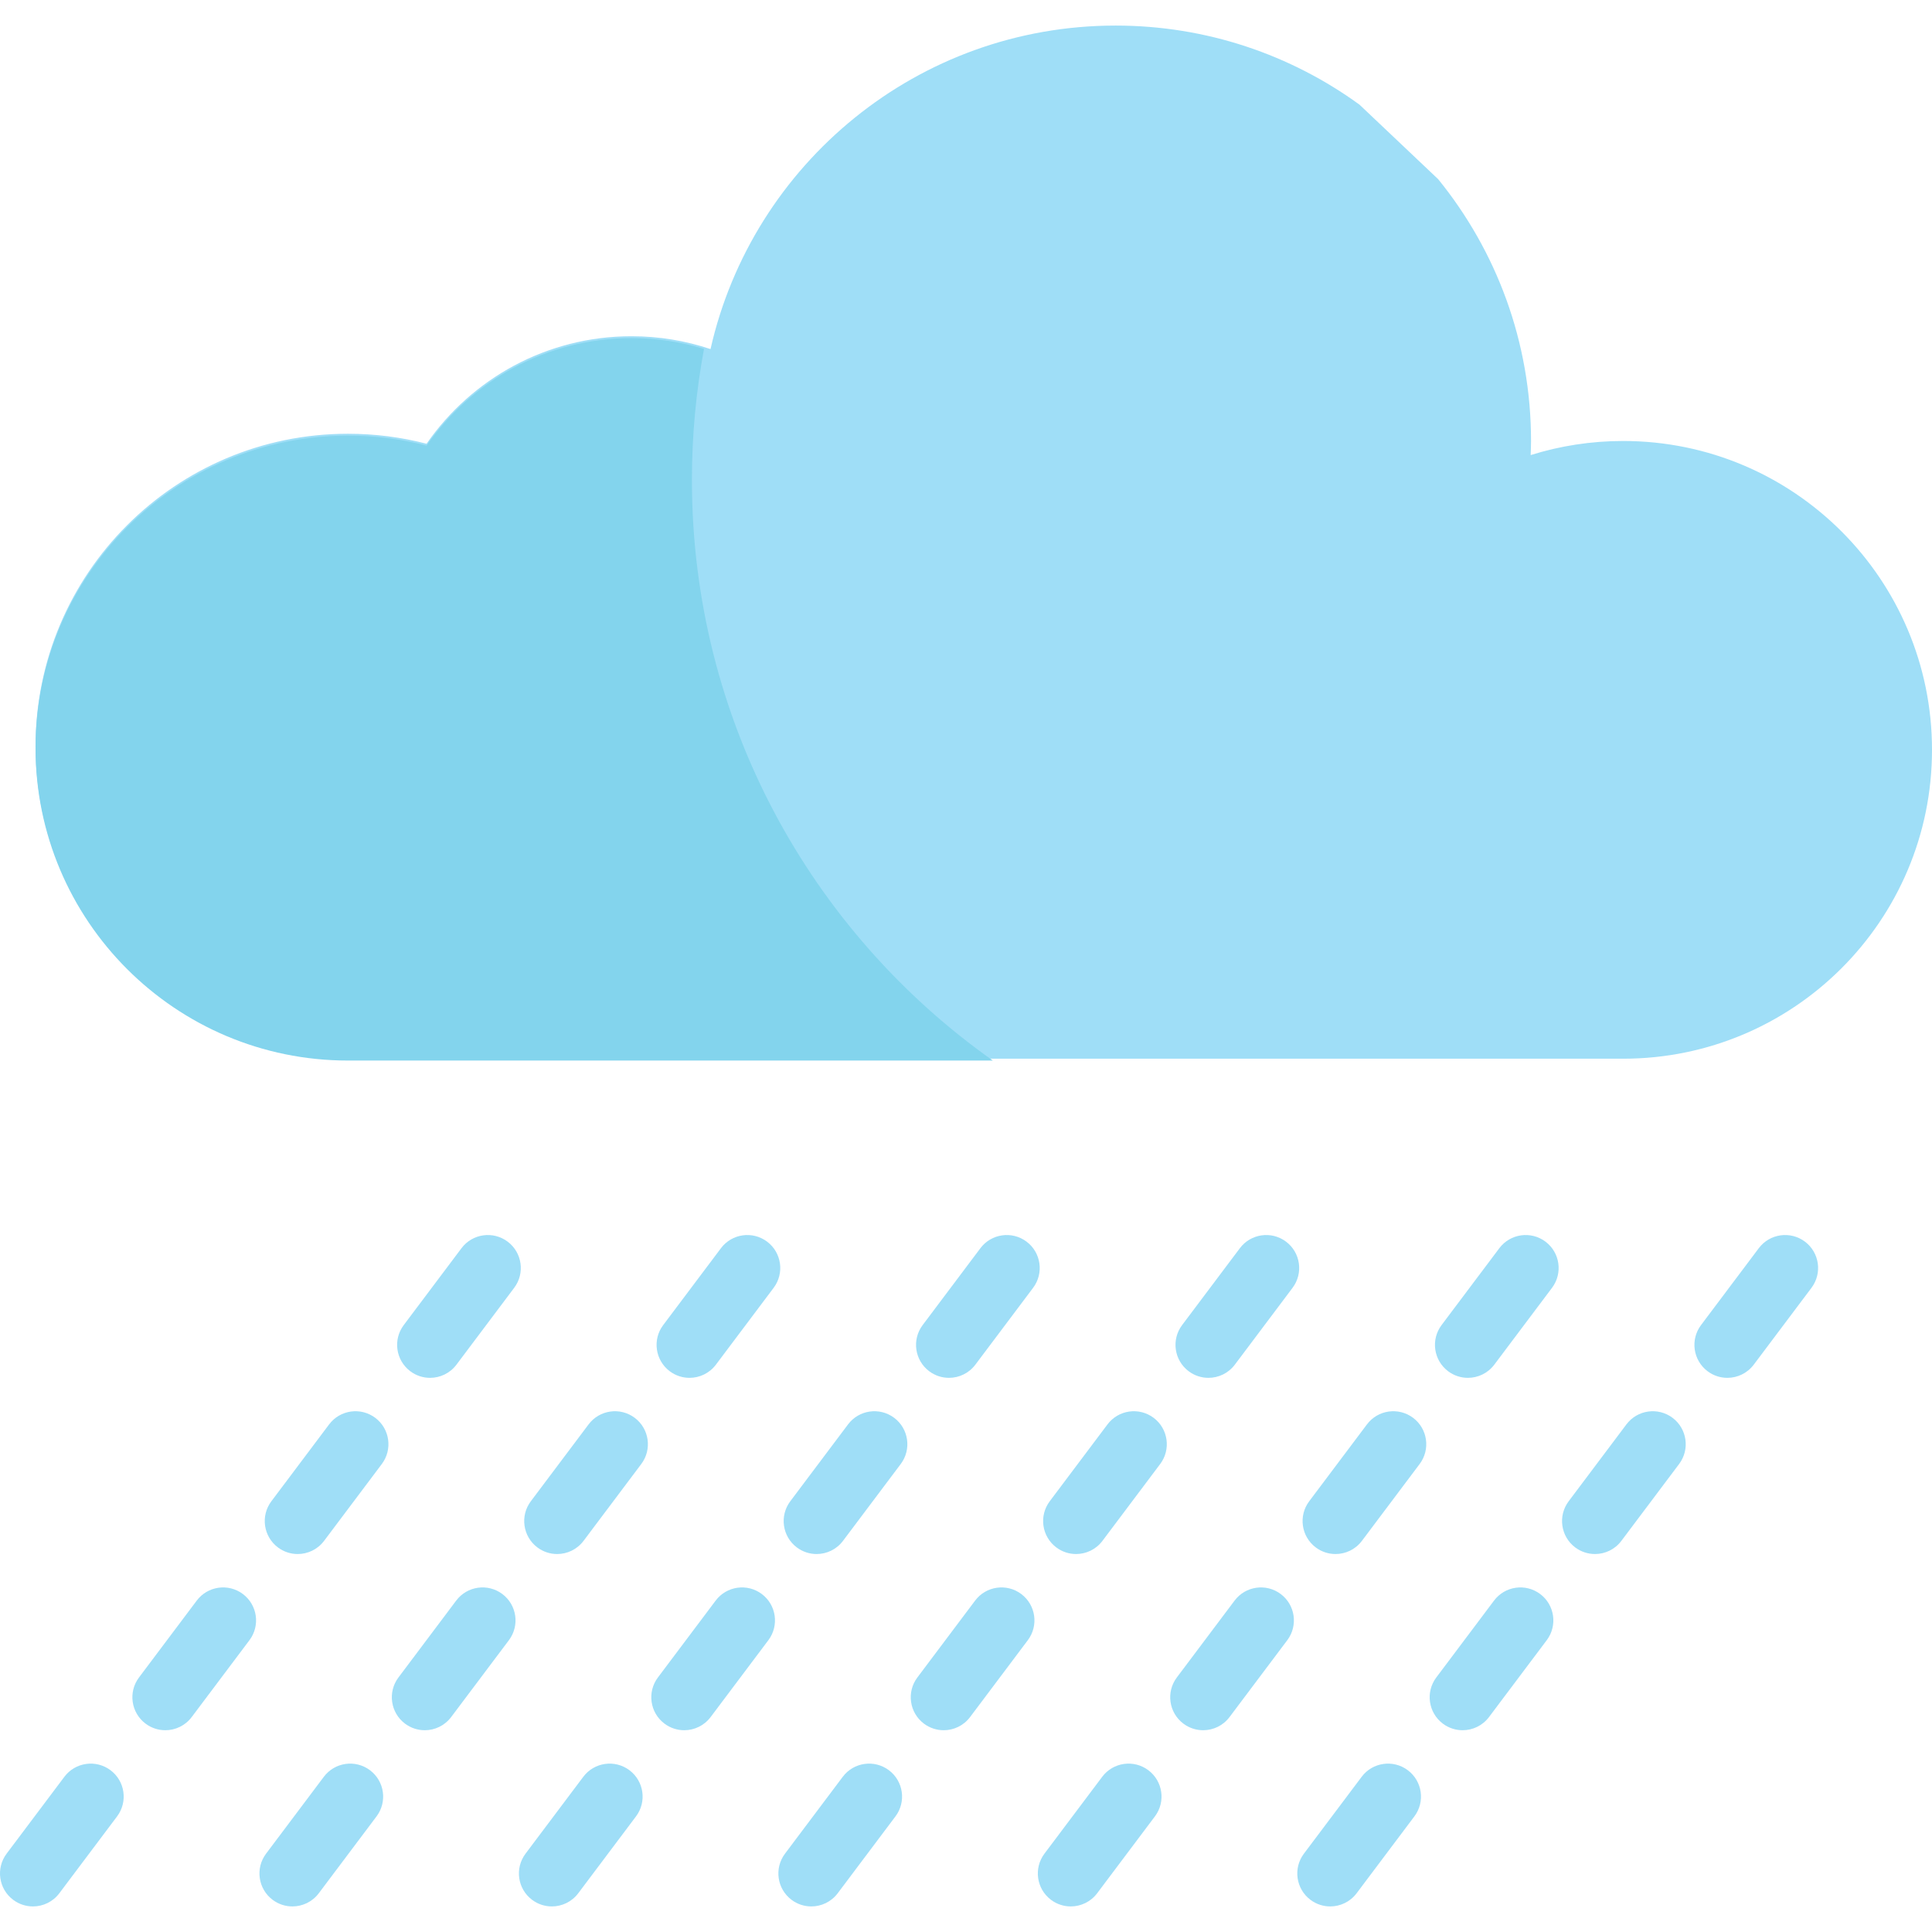
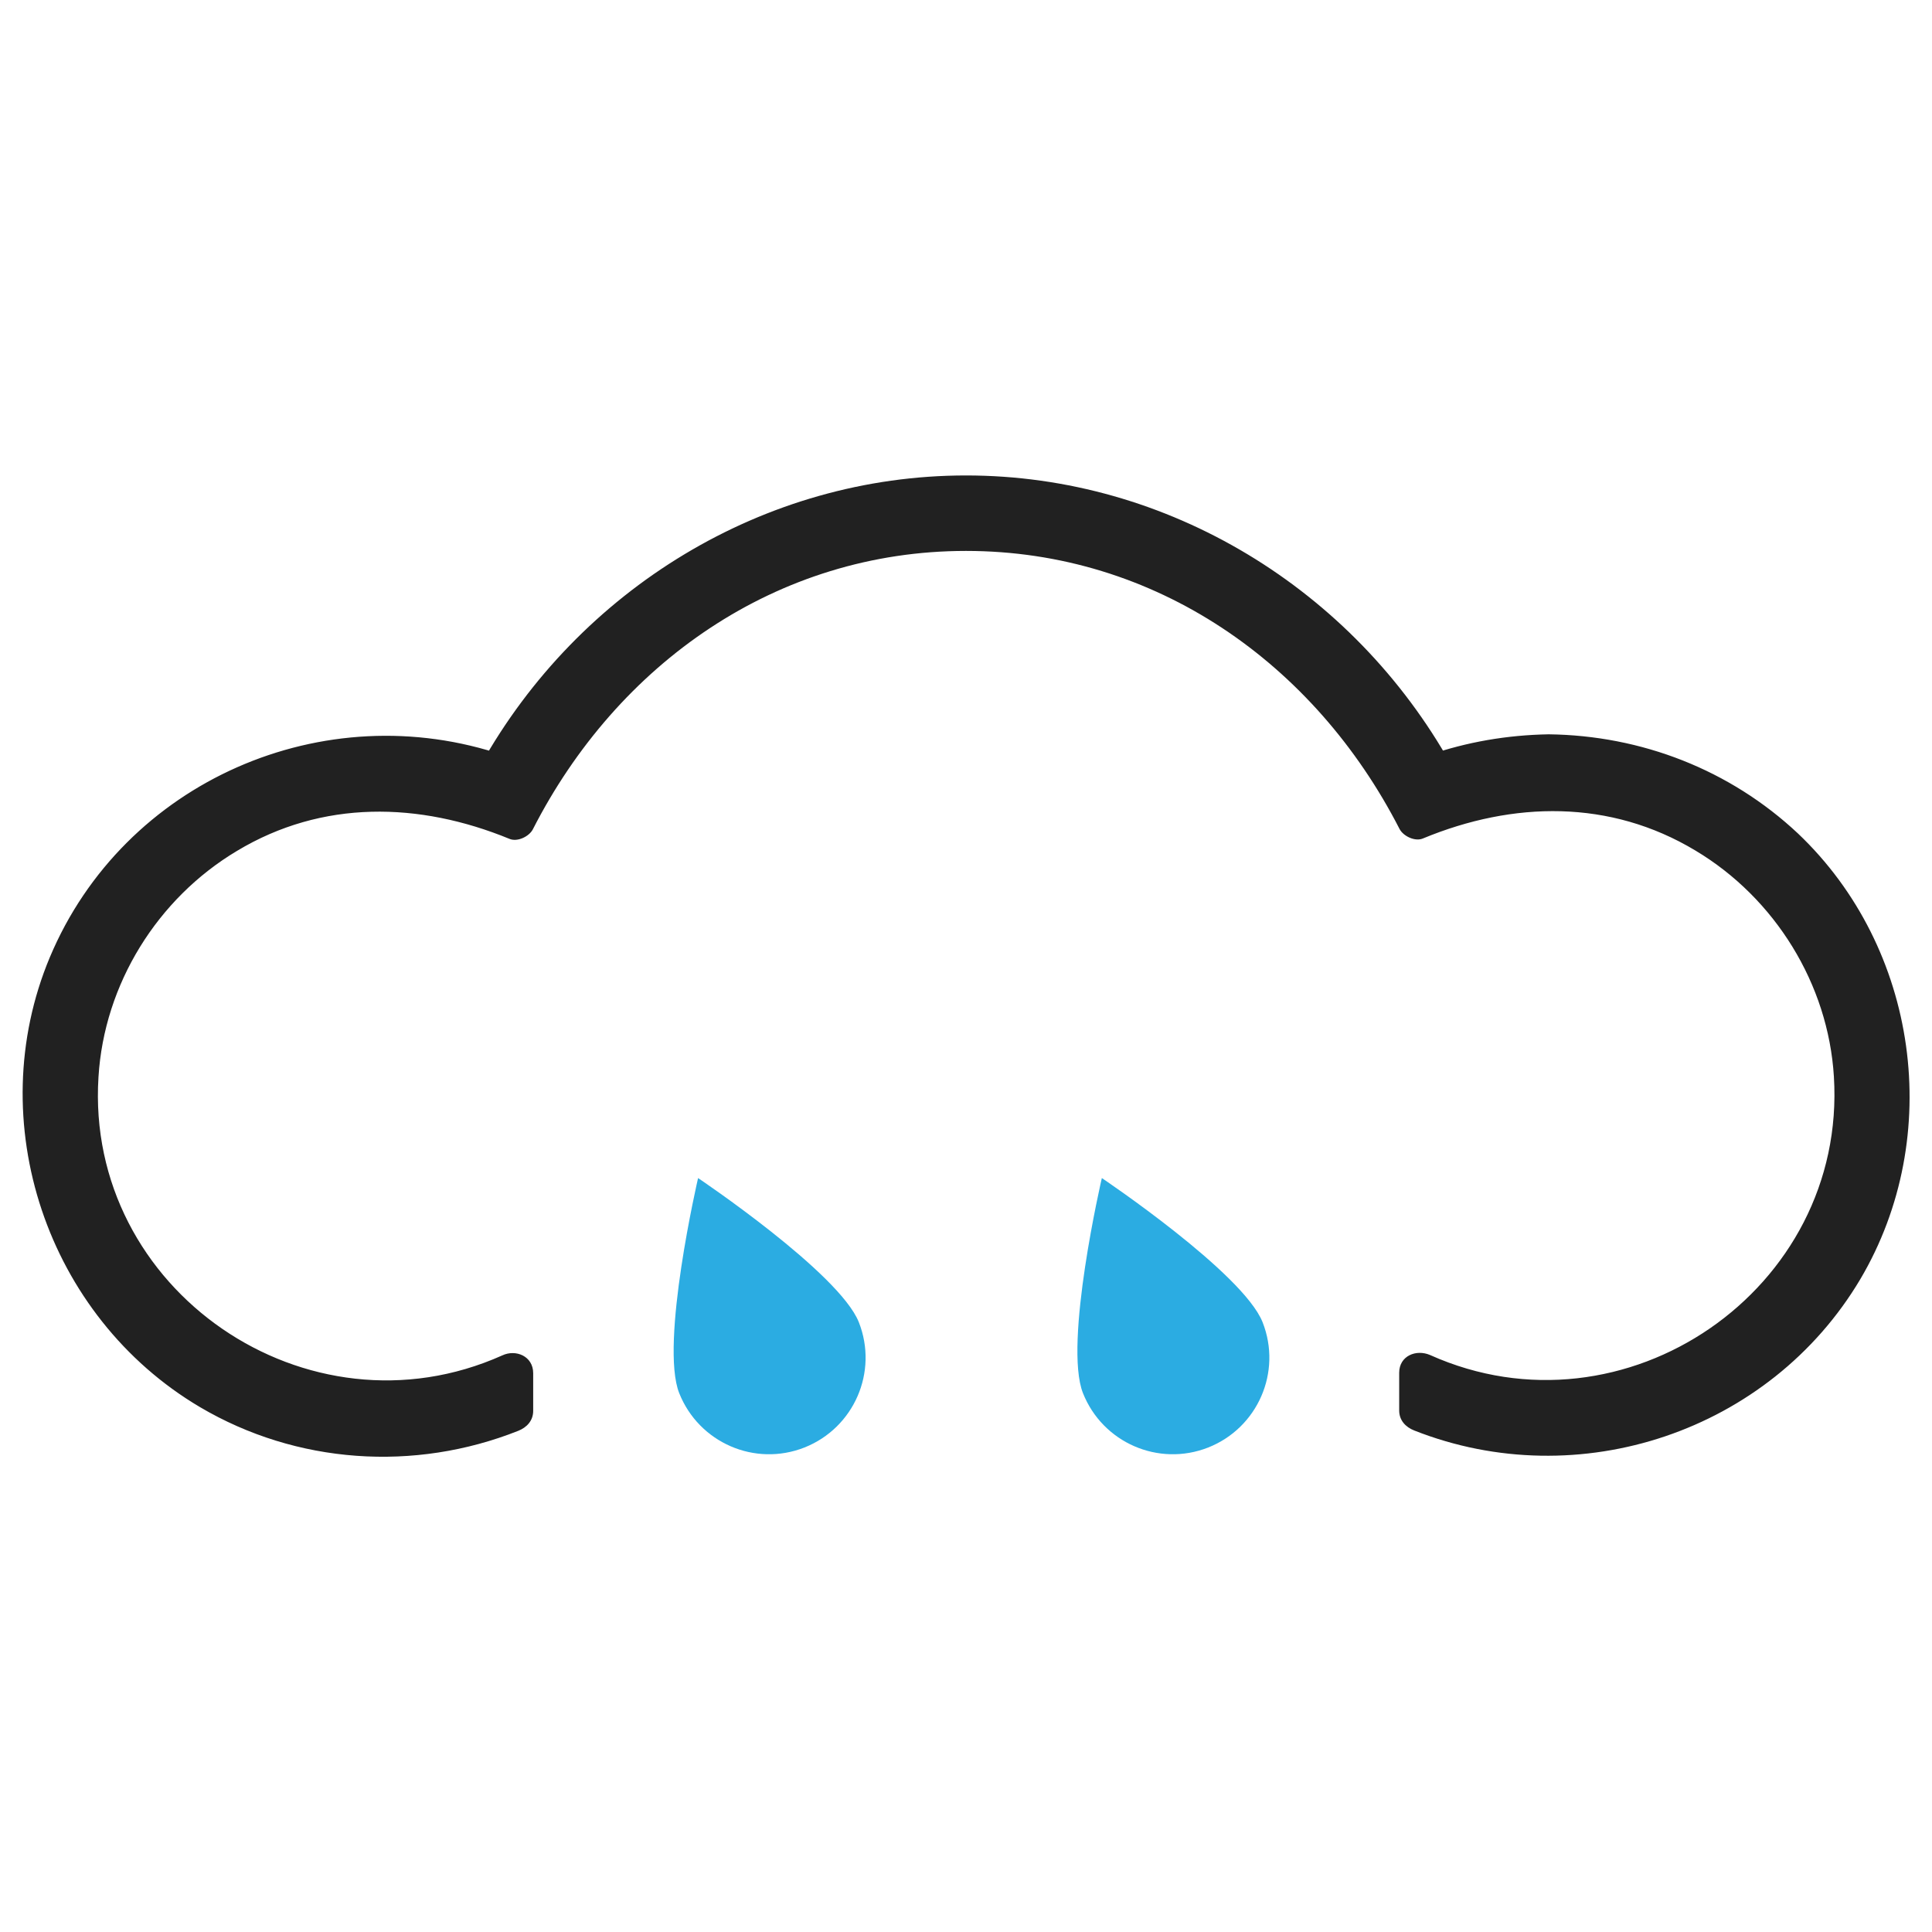
<svg xmlns="http://www.w3.org/2000/svg" version="1.1" id="Layer_1" x="0px" y="0px" viewBox="0 0 512 512" style="enable-background:new 0 0 512 512;" xml:space="preserve">
-   <g>
-     <path style="fill:#9FDEF7;" d="M430.149,116.867c-8.539,0-16.766,1.311-24.504,3.734c0.04-1.239,0.096-2.48,0.096-3.734   c0-26.304-9.226-50.452-24.617-69.388l-20.843-19.742c-18.151-13.185-40.484-20.96-64.633-20.96   c-52.426,0-96.262,36.658-107.353,85.733c-6.576-2.197-13.607-3.401-20.922-3.401c-22.526,0-42.402,11.277-54.326,28.488   c-6.655-1.721-13.63-2.645-20.824-2.645c-45.734,0-82.806,37.074-82.806,82.807s37.072,82.809,82.806,82.809h299.51h32.133h6.283   c45.208,0,81.851-36.648,81.851-81.849C512,153.509,475.356,116.867,430.149,116.867z" />
-     <path style="fill:#9FDEF7;" d="M457.768,365.142c-1.827,0-3.667-0.569-5.24-1.75c-3.857-2.898-4.635-8.374-1.738-12.231   l15.306-20.375c2.897-3.857,8.374-4.635,12.231-1.738c3.857,2.898,4.635,8.374,1.738,12.231l-15.307,20.375   C463.042,363.938,460.421,365.142,457.768,365.142z" />
-     <path style="fill:#9FDEF7;" d="M422.688,411.834c-1.827,0-3.668-0.57-5.241-1.751c-3.857-2.898-4.634-8.374-1.736-12.232   l15.306-20.373c2.897-3.856,8.374-4.635,12.231-1.737c3.857,2.898,4.634,8.374,1.736,12.232l-15.306,20.373   C427.962,410.631,425.341,411.834,422.688,411.834z" />
-     <path style="fill:#9FDEF7;" d="M387.608,458.529c-1.827,0-3.667-0.569-5.24-1.75c-3.857-2.898-4.635-8.374-1.738-12.231   l15.306-20.375c2.897-3.857,8.374-4.635,12.231-1.738c3.857,2.898,4.635,8.374,1.738,12.231l-15.306,20.375   C392.881,457.324,390.261,458.529,387.608,458.529z" />
-     <path style="fill:#9FDEF7;" d="M352.525,505.223c-1.827,0-3.668-0.57-5.241-1.751c-3.857-2.897-4.634-8.373-1.736-12.231   l15.309-20.375c2.897-3.857,8.374-4.634,12.231-1.736c3.857,2.897,4.634,8.373,1.736,12.231l-15.309,20.375   C357.799,504.019,355.179,505.223,352.525,505.223z" />
-     <path style="fill:#9FDEF7;" d="M113.972,365.142c-1.827,0-3.668-0.569-5.24-1.75c-3.858-2.898-4.635-8.374-1.738-12.231   l15.306-20.375c2.898-3.857,8.374-4.635,12.231-1.738c3.858,2.898,4.636,8.374,1.738,12.231l-15.306,20.375   C119.246,363.938,116.624,365.142,113.972,365.142z" />
-     <path style="fill:#9FDEF7;" d="M78.892,411.834c-1.827,0-3.668-0.57-5.24-1.751c-3.858-2.898-4.635-8.374-1.737-12.232   l15.305-20.373c2.898-3.856,8.374-4.635,12.231-1.737c3.858,2.898,4.635,8.374,1.737,12.232l-15.305,20.373   C84.165,410.631,81.544,411.834,78.892,411.834z" />
-     <path style="fill:#9FDEF7;" d="M43.811,458.529c-1.826,0-3.667-0.569-5.239-1.75c-3.858-2.898-4.635-8.374-1.738-12.231   l15.306-20.375c2.898-3.857,8.374-4.635,12.231-1.738c3.858,2.898,4.635,8.374,1.738,12.231L50.802,455.04   C49.086,457.324,46.464,458.529,43.811,458.529z" />
-     <path style="fill:#9FDEF7;" d="M8.73,505.223c-1.827,0-3.668-0.57-5.241-1.751c-3.857-2.897-4.634-8.373-1.737-12.231   l15.309-20.375c2.898-3.857,8.375-4.634,12.232-1.736c3.857,2.897,4.634,8.373,1.736,12.231L15.72,501.736   C14.004,504.019,11.382,505.223,8.73,505.223z" />
-     <path style="fill:#9FDEF7;" d="M182.73,365.142c-1.827,0-3.668-0.569-5.24-1.75c-3.858-2.898-4.635-8.374-1.738-12.231   l15.307-20.375c2.898-3.857,8.374-4.635,12.231-1.738c3.858,2.898,4.635,8.374,1.738,12.231l-15.307,20.375   C188.004,363.938,185.383,365.142,182.73,365.142z" />
-     <path style="fill:#9FDEF7;" d="M147.65,411.834c-1.827,0-3.668-0.57-5.24-1.751c-3.858-2.898-4.635-8.374-1.737-12.232   l15.307-20.373c2.898-3.856,8.374-4.635,12.231-1.737c3.857,2.898,4.635,8.374,1.737,12.232l-15.305,20.373   C152.924,410.631,150.303,411.834,147.65,411.834z" />
-     <path style="fill:#9FDEF7;" d="M112.57,458.529c-1.827,0-3.668-0.569-5.24-1.75c-3.858-2.898-4.635-8.374-1.738-12.231   l15.306-20.375c2.898-3.857,8.374-4.635,12.231-1.738c3.858,2.898,4.635,8.374,1.738,12.231L119.56,455.04   C117.844,457.324,115.223,458.529,112.57,458.529z" />
-     <path style="fill:#9FDEF7;" d="M77.488,505.223c-1.827,0-3.668-0.57-5.241-1.751c-3.857-2.897-4.634-8.373-1.736-12.231   l15.309-20.375c2.897-3.857,8.374-4.634,12.232-1.736c3.857,2.897,4.634,8.373,1.736,12.231l-15.309,20.375   C82.762,504.019,80.141,505.223,77.488,505.223z" />
-     <path style="fill:#9FDEF7;" d="M251.49,365.142c-1.827,0-3.668-0.569-5.24-1.75c-3.858-2.897-4.635-8.374-1.738-12.231   l15.306-20.375c2.897-3.857,8.373-4.635,12.231-1.738c3.857,2.897,4.635,8.374,1.738,12.231l-15.306,20.375   C256.764,363.938,254.142,365.142,251.49,365.142z" />
-     <path style="fill:#9FDEF7;" d="M216.41,411.834c-1.827,0-3.668-0.57-5.241-1.751c-3.857-2.898-4.634-8.374-1.736-12.232   l15.307-20.373c2.898-3.856,8.374-4.635,12.231-1.737c3.857,2.898,4.635,8.374,1.737,12.232l-15.307,20.373   C221.684,410.631,219.062,411.834,216.41,411.834z" />
-     <path style="fill:#9FDEF7;" d="M181.33,458.529c-1.827,0-3.668-0.569-5.24-1.75c-3.858-2.898-4.635-8.374-1.738-12.231   l15.307-20.375c2.898-3.857,8.374-4.635,12.231-1.738c3.858,2.898,4.635,8.374,1.738,12.231l-15.306,20.375   C186.604,457.324,183.984,458.529,181.33,458.529z" />
-     <path style="fill:#9FDEF7;" d="M146.248,505.223c-1.827,0-3.668-0.57-5.241-1.751c-3.857-2.897-4.634-8.373-1.736-12.231   l15.309-20.375c2.898-3.857,8.374-4.634,12.232-1.736c3.857,2.897,4.634,8.373,1.736,12.231l-15.309,20.375   C151.522,504.019,148.901,505.223,146.248,505.223z" />
-     <path style="fill:#9FDEF7;" d="M320.249,365.142c-1.827,0-3.668-0.569-5.24-1.75c-3.858-2.898-4.635-8.374-1.738-12.231   l15.307-20.375c2.898-3.857,8.374-4.635,12.231-1.738c3.858,2.898,4.635,8.374,1.738,12.231l-15.306,20.375   C325.523,363.938,322.902,365.142,320.249,365.142z" />
-     <path style="fill:#9FDEF7;" d="M285.169,411.834c-1.827,0-3.668-0.57-5.24-1.751c-3.858-2.898-4.635-8.374-1.738-12.232   l15.306-20.373c2.898-3.856,8.375-4.635,12.231-1.737c3.858,2.898,4.635,8.374,1.738,12.232l-15.307,20.373   C290.443,410.631,287.822,411.834,285.169,411.834z" />
-     <path style="fill:#9FDEF7;" d="M250.089,458.529c-1.827,0-3.668-0.569-5.24-1.75c-3.858-2.898-4.635-8.374-1.738-12.231   l15.307-20.375c2.898-3.857,8.373-4.635,12.231-1.738c3.858,2.898,4.635,8.374,1.738,12.231L257.08,455.04   C255.363,457.324,252.742,458.529,250.089,458.529z" />
-     <path style="fill:#9FDEF7;" d="M215.007,505.223c-1.827,0-3.668-0.57-5.241-1.751c-3.857-2.897-4.634-8.373-1.736-12.231   l15.309-20.375c2.898-3.857,8.374-4.634,12.232-1.736c3.857,2.897,4.634,8.373,1.736,12.231l-15.309,20.375   C220.281,504.019,217.659,505.223,215.007,505.223z" />
-     <path style="fill:#9FDEF7;" d="M389.008,365.142c-1.827,0-3.667-0.569-5.24-1.75c-3.857-2.898-4.635-8.374-1.738-12.231   l15.307-20.375c2.898-3.857,8.374-4.635,12.231-1.738c3.857,2.898,4.635,8.374,1.738,12.231l-15.307,20.375   C394.282,363.938,391.662,365.142,389.008,365.142z" />
-     <path style="fill:#9FDEF7;" d="M353.928,411.834c-1.827,0-3.668-0.57-5.241-1.751c-3.857-2.898-4.634-8.374-1.736-12.232   l15.306-20.373c2.897-3.856,8.373-4.635,12.231-1.737c3.857,2.898,4.634,8.374,1.736,12.232l-15.307,20.373   C359.202,410.631,356.582,411.834,353.928,411.834z" />
-     <path style="fill:#9FDEF7;" d="M318.847,458.529c-1.827,0-3.668-0.57-5.241-1.751c-3.857-2.897-4.634-8.373-1.736-12.231   l15.309-20.375c2.896-3.856,8.373-4.633,12.231-1.736c3.857,2.897,4.634,8.373,1.736,12.231l-15.309,20.375   C324.12,457.324,321.5,458.529,318.847,458.529z" />
-     <path style="fill:#9FDEF7;" d="M283.765,505.223c-1.826,0-3.668-0.57-5.24-1.751c-3.858-2.897-4.634-8.374-1.737-12.231   l15.31-20.375c2.898-3.857,8.374-4.634,12.231-1.736c3.857,2.897,4.634,8.374,1.736,12.231l-15.309,20.375   C289.04,504.019,286.418,505.223,283.765,505.223z" />
+   <defs id="defs1759" />
+   <style type="text/css" id="style1746">
+ 	.st0{fill:#F2F2F2;}
+ 	.st1{fill:#2BACE2;}
+ </style>
+   <g id="XMLID_18_" style="fill:#212121;fill-opacity:1">
+     <g id="XMLID_46_" style="fill:#212121;fill-opacity:1">
+       <g id="XMLID_49_" style="fill:#212121;fill-opacity:1">
+         <path id="XMLID_52_" class="st0" d="M410.4,200.1c-10.4,0-20.7,1.8-30.5,5.4c-25.1-45.7-72.1-74-123.9-74     c-51.7,0-98.8,28.2-123.9,74c-9.9-3.6-20.1-5.4-30.5-5.4c-49.8,0-90.3,40.5-90.3,90.3s40.5,90.3,90.3,90.3     c11.8,0,23.4-2.3,34.2-6.8v-10c-10.7,5-22.3,7.7-34.2,7.7c-44.8,0-81.2-36.4-81.2-81.2s36.4-81.2,81.2-81.2     c10.6,0,21,2.1,30.9,6.2l3.9,1.6l1.9-3.7c23-44.8,68.1-72.7,117.7-72.7s94.7,27.8,117.7,72.7l1.9,3.7l3.9-1.6     c9.9-4.1,20.3-6.2,30.9-6.2c44.8,0,81.2,36.4,81.2,81.2s-36.4,81.2-81.2,81.2c-11.9,0-23.5-2.6-34.2-7.7v10     c10.8,4.5,22.4,6.8,34.2,6.8c49.8,0,90.3-40.5,90.3-90.3S460.2,200.1,410.4,200.1z" style="fill:#212121;fill-opacity:1" />
+         <g id="XMLID_50_" style="fill:#212121;fill-opacity:1">
+           <path id="XMLID_51_" class="st0" d="M410.4,194.6c-11,0.2-21.6,2-32,5.6c2.1,0.8,4.1,1.7,6.2,2.5c-26-46.5-75-76.7-128.6-76.7      s-102.6,30.2-128.6,76.7c2.1-0.8,4.1-1.7,6.2-2.5C85.9,183.9,32.8,207,13.2,253.7C-5,297.2,12.4,348.9,53,372.9      c25.6,15.1,56.8,17.2,84.3,6.3c2.3-0.9,4-2.7,4-5.3c0-3.3,0-6.7,0-10c0-4.5-4.6-6.4-8.2-4.7c-51.6,23.1-110.6-17.3-107-73.8      c1.5-24.6,15.6-47.3,36.7-59.9c22.6-13.6,48.3-13,72.2-3.2c2.1,0.9,5.2-0.6,6.2-2.5C163.6,175.9,205.8,146,256,146      s92.4,29.8,114.9,73.7c1,1.9,4.1,3.4,6.2,2.5c23.9-9.9,49.6-10.4,72.2,3.2c21.1,12.6,35.2,35.4,36.7,59.9      c3.5,56.5-55.5,96.9-107,73.8c-3.7-1.6-8.2,0.2-8.2,4.7c0,3.3,0,6.7,0,10c0,2.6,1.7,4.4,4,5.3c43.6,17.2,94.2,0.3,118.2-40.1      c22.4-37.9,15.4-87.8-16.5-118.1C458.5,204,435,194.9,410.4,194.6c-7-0.1-7.1,10.9,0,10.9c51.3,0.7,92.3,47.1,83.8,98.5      c-8.9,54.1-66.3,84.3-116.5,64.6c1.3,1.8,2.7,3.5,4,5.3c0-3.3,0-6.7,0-10c-2.7,1.6-5.5,3.2-8.2,4.7c44.4,19.9,97.4,1,116.7-44.5      c17.6-41.3-0.5-90.9-40.6-111.1c-24.1-12.2-50.8-11.6-75.5-1.4c2.1,0.8,4.1,1.7,6.2,2.5C356.1,166.9,309.9,135,256,135      s-100.1,31.9-124.3,79.1c2.1-0.8,4.1-1.7,6.2-2.5C95,194,44.7,209.3,23.8,252.3c-19.7,40.5-4.5,90.6,34.4,113.2      c24.8,14.4,54.4,14.8,80.3,3.2c-2.7-1.6-5.5-3.2-8.2-4.7c0,3.3,0,6.7,0,10c1.3-1.8,2.7-3.5,4-5.3c-54.8,21.6-116.7-17-117.6-77      c-0.8-59.3,58.7-99.9,113.9-81c2.2,0.8,5.1-0.5,6.2-2.5C161,165,206.1,136.9,256,136.9s94.9,28,119.1,71.3      c1.1,2,3.9,3.3,6.2,2.5c9.5-3.2,19-5,29.1-5.2C417.5,205.4,417.5,194.5,410.4,194.6z" style="fill:#212121;fill-opacity:1" />
+         </g>
+       </g>
+     </g>
  </g>
-   <path style="fill:#83D4ED;" d="M183.363,127.179c0-11.863,1.108-23.464,3.207-34.719c-6.078-1.846-12.516-2.862-19.196-2.862  c-22.526,0-42.402,11.277-54.326,28.488c-6.655-1.721-13.63-2.645-20.824-2.645c-45.734,0-82.806,37.074-82.806,82.807  s37.072,82.809,82.806,82.809h170.885C214.865,246.958,183.363,190.75,183.363,127.179z" />
-   <g>
- </g>
-   <g>
- </g>
-   <g>
- </g>
-   <g>
- </g>
-   <g>
- </g>
-   <g>
- </g>
-   <g>
- </g>
-   <g>
- </g>
-   <g>
- </g>
-   <g>
- </g>
-   <g>
- </g>
-   <g>
- </g>
-   <g>
- </g>
-   <g>
- </g>
-   <g>
- </g>
+   <path id="XMLID_114_" class="st1" d="M287,369.2c5.2,13.1,20,19.6,33.2,14.4c13.1-5.2,19.6-20,14.4-33.2  c-5.2-13.1-42.6-38.2-42.6-38.2S281.8,356.1,287,369.2z" />
+   <path id="XMLID_1_" class="st1" d="M180,369.2c5.2,13.1,20,19.6,33.2,14.4c13.1-5.2,19.6-20,14.4-33.2  c-5.2-13.1-42.6-38.2-42.6-38.2S174.8,356.1,180,369.2z" />
</svg>
